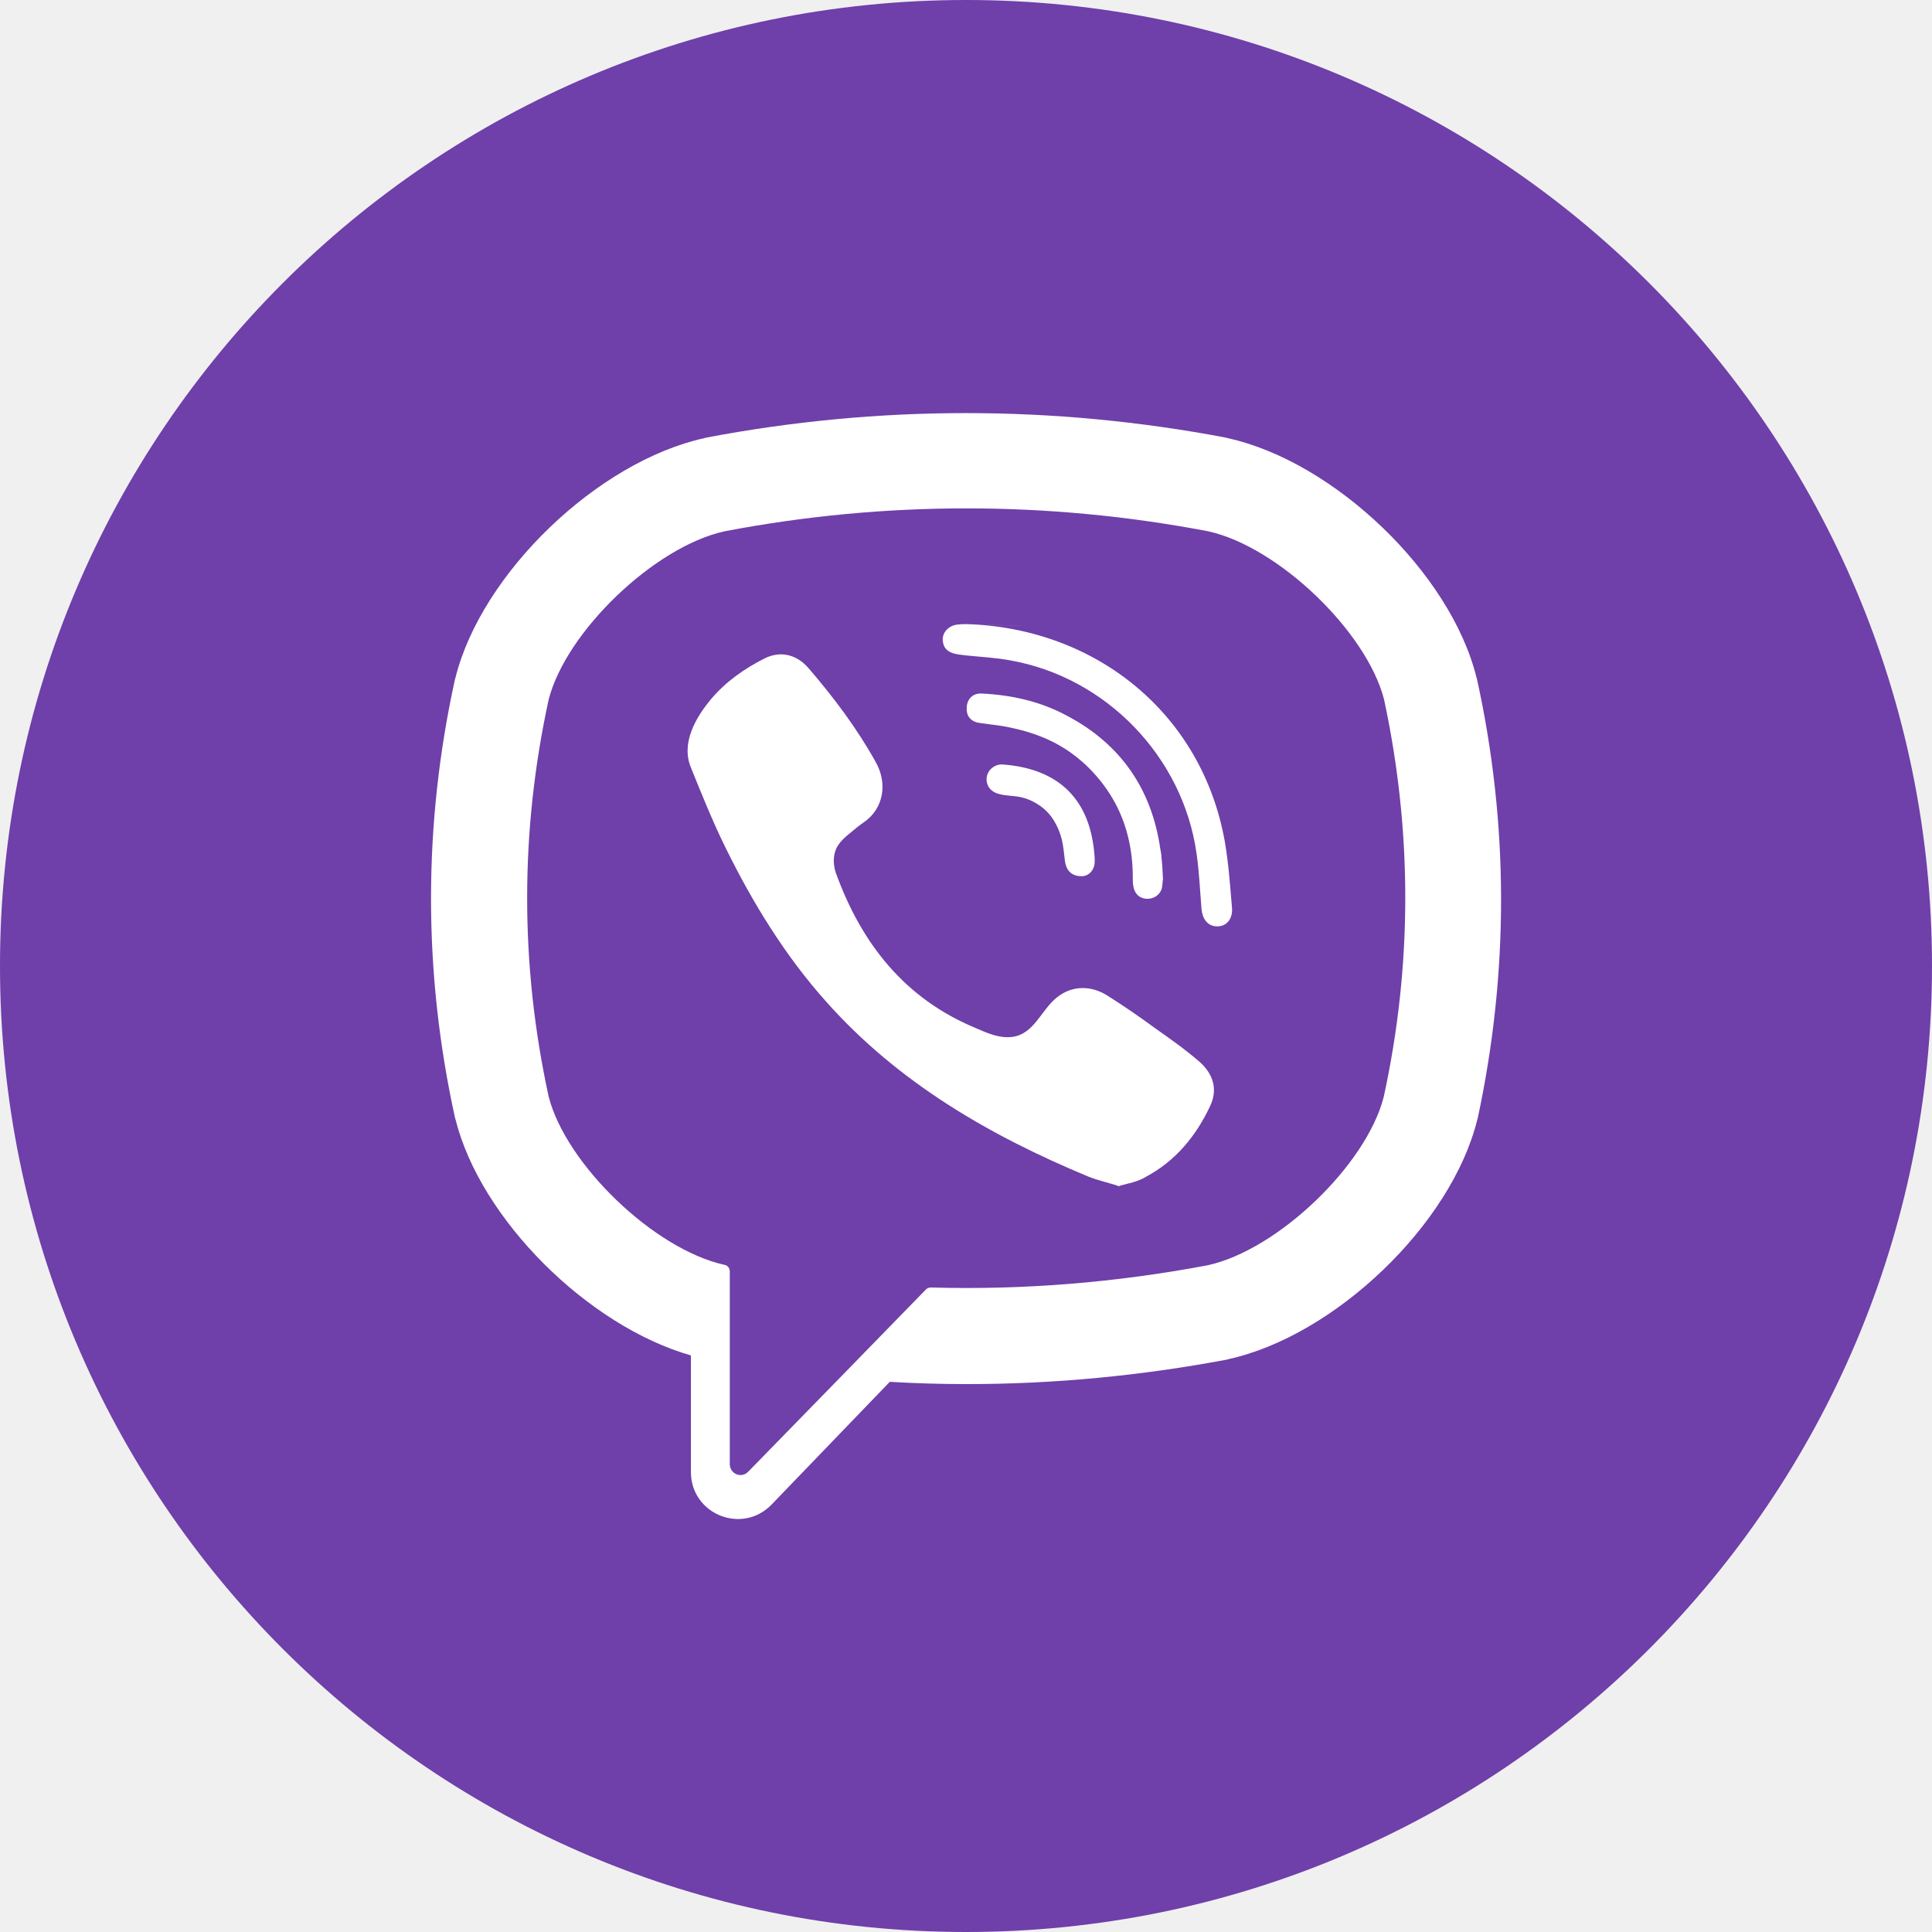
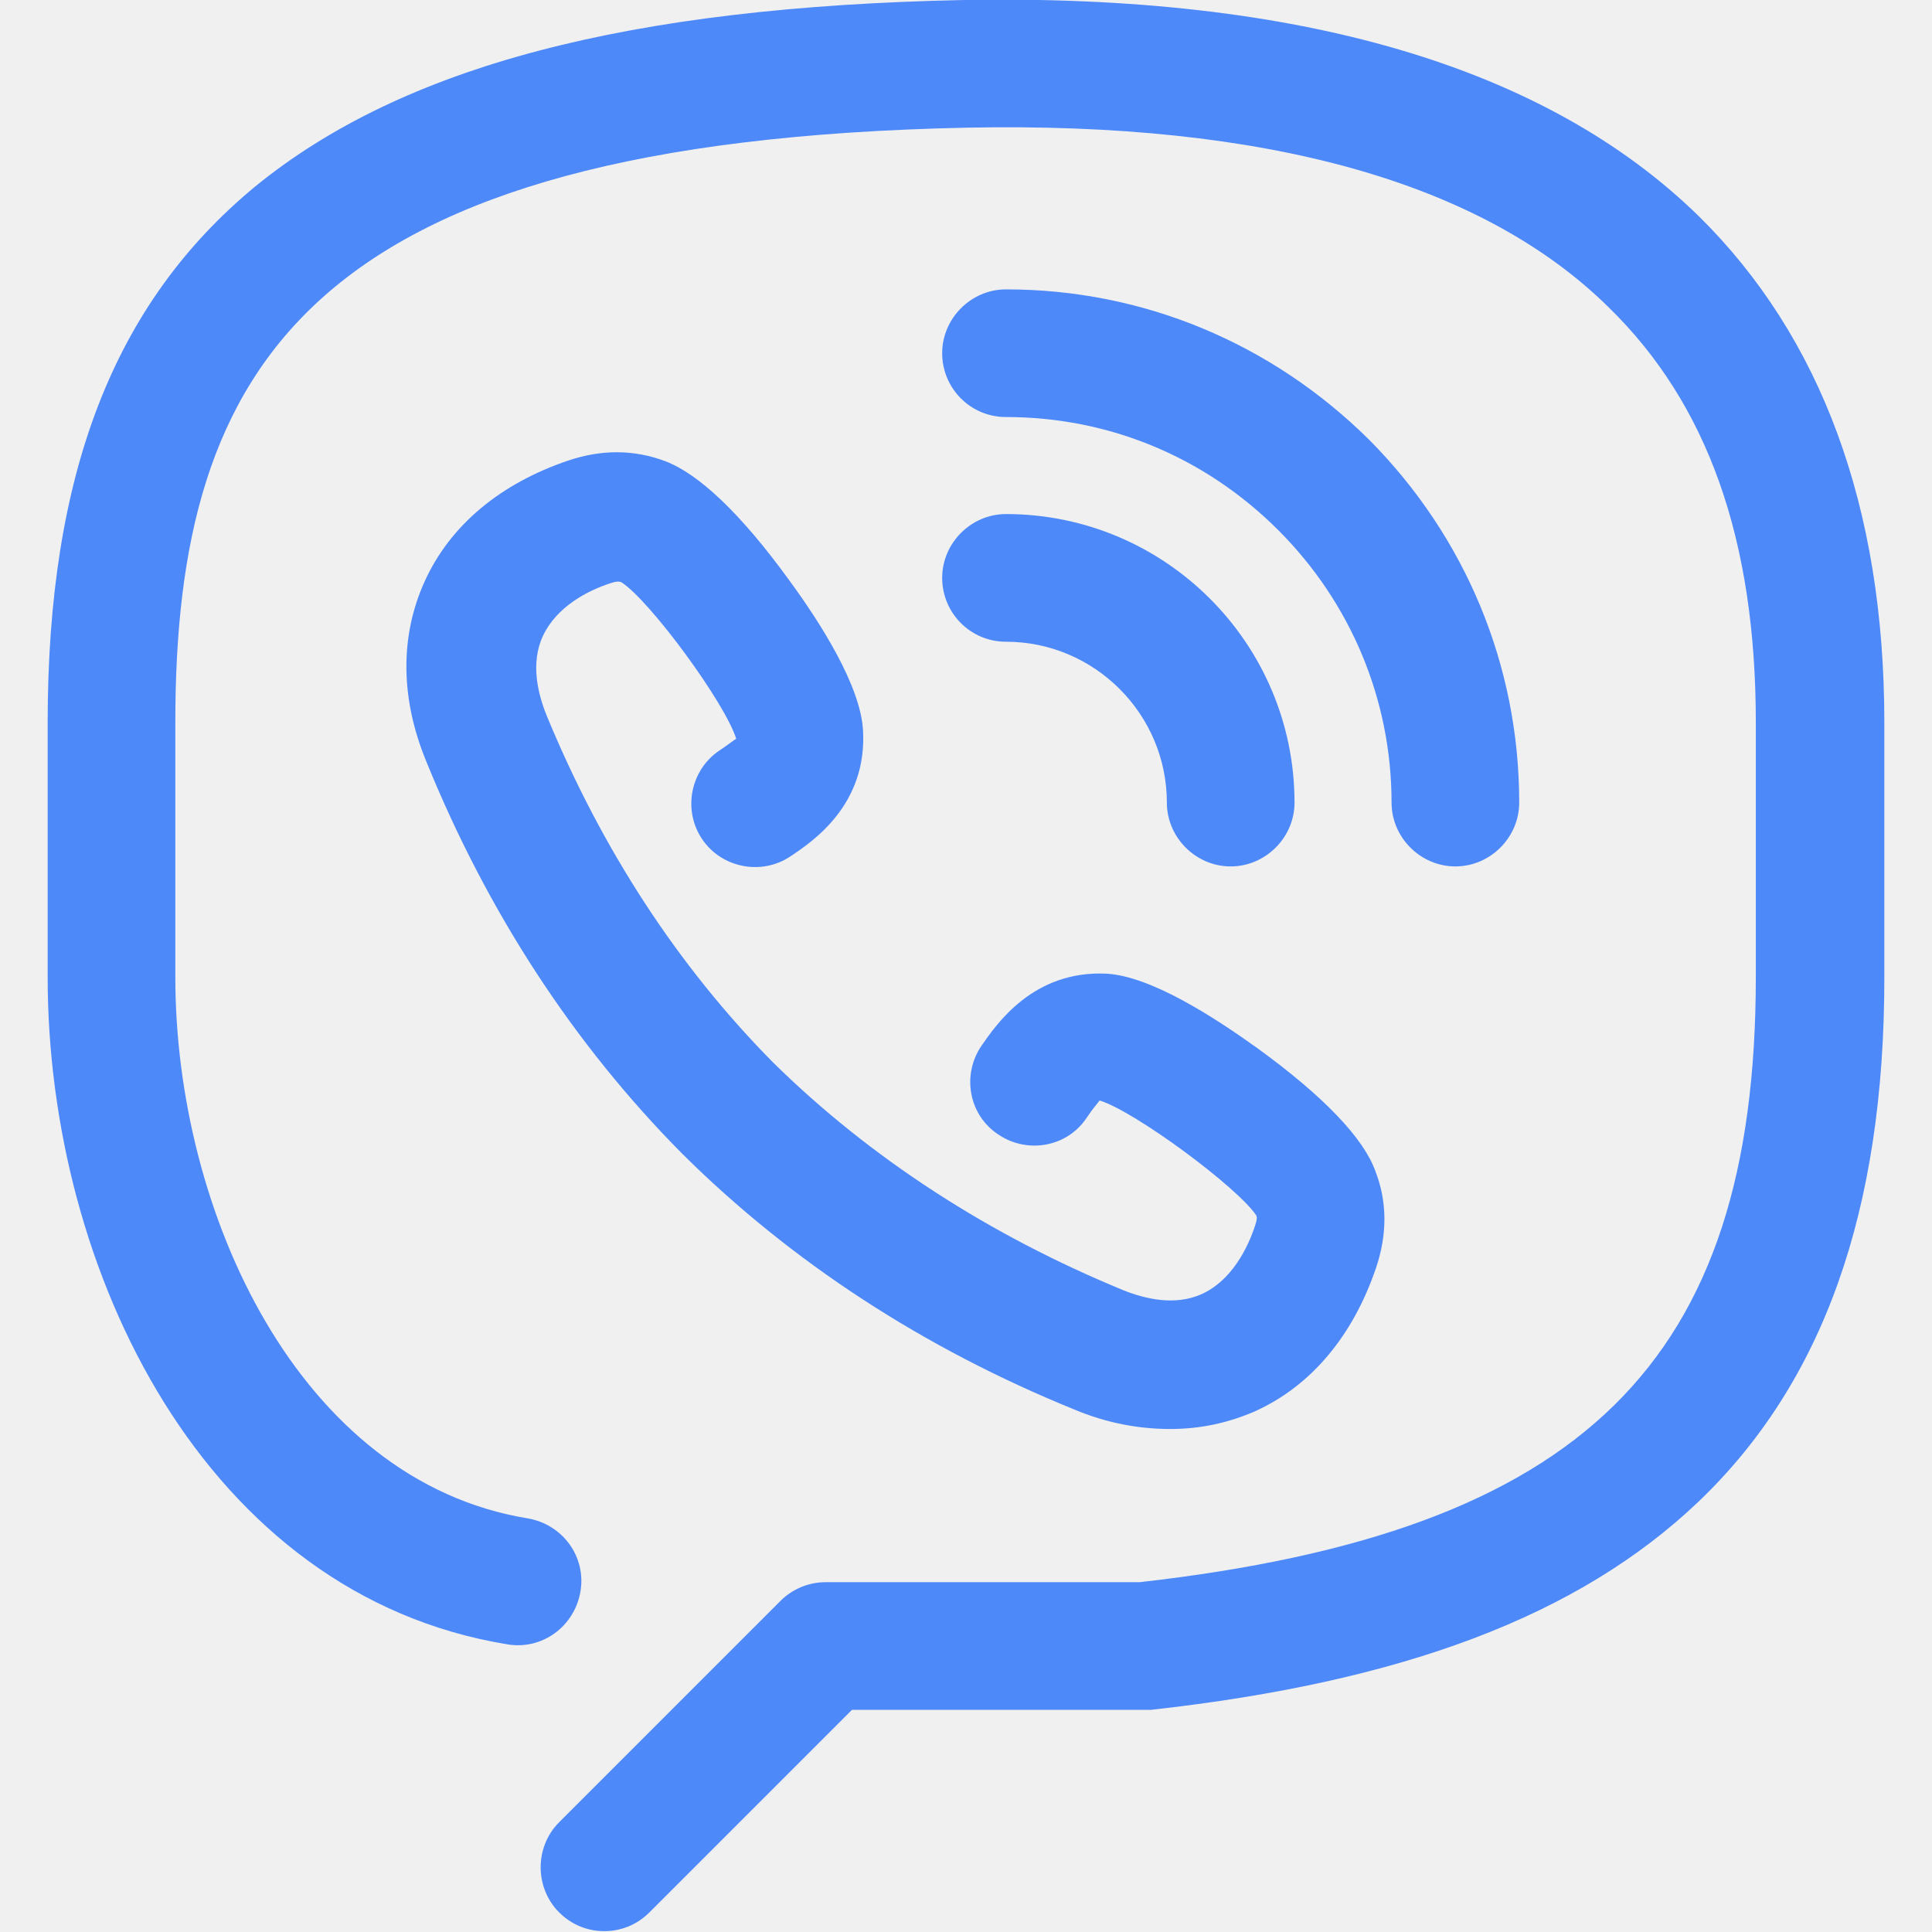
- <svg xmlns="http://www.w3.org/2000/svg" version="1.1" id="Layer_1" x="0" y="0" viewBox="0 0 512 512" xml:space="preserve">
-   <style>.st1{fill:#fff}</style>
-   <circle cx="256" cy="256" r="256" fill="#6f3faa" />
-   <path class="st1" d="M391.4 179.9l-.1-.3c-6.8-27.7-37.7-57.3-66-63.5l-.3-.1c-45.8-8.7-92.3-8.7-138 0l-.3.1c-28.3 6.2-59.1 35.8-66 63.5l-.1.3c-8.5 38.6-8.5 77.8 0 116.4l.1.3c6.6 26.5 35.1 54.8 62.4 62.6v30.9c0 11.2 13.6 16.7 21.4 8.6l31.3-32.5c6.8.4 13.6.6 20.4.6 23.1 0 46.1-2.2 69-6.5l.3-.1c28.3-6.2 59.2-35.8 66-63.5l.1-.3c8.3-38.7 8.3-77.9-.2-116.5zm-24.7 110.8c-4.6 18-28 40.5-46.6 44.6-24.4 4.6-48.9 6.6-73.4 5.9-.5 0-1 .2-1.3.5-3.5 3.6-22.8 23.4-22.8 23.4L198.3 390c-1.8 1.9-4.9.6-4.9-2v-51.1c0-.8-.6-1.6-1.4-1.7-18.6-4.1-42-26.6-46.6-44.6-7.6-34.9-7.6-70.3 0-105.2 4.6-18 28-40.5 46.6-44.6 42.5-8.1 85.7-8.1 128.2 0 18.6 4.1 42 26.6 46.6 44.6 7.5 35 7.5 70.4-.1 105.3z" />
-   <path class="st1" d="M296.5 314.3c-2.9-.9-5.6-1.5-8.1-2.5-26.2-10.9-50.4-24.9-69.5-46.4-10.9-12.2-19.4-26.1-26.6-40.7-3.4-6.9-6.3-14.1-9.2-21.3-2.7-6.5 1.3-13.3 5.4-18.2 3.9-4.6 8.9-8.1 14.3-10.8 4.2-2 8.4-.9 11.5 2.7 6.7 7.8 12.8 15.9 17.8 24.9 3.1 5.5 2.2 12.3-3.3 16-1.3.9-2.6 2-3.8 3-1.1.9-2.1 1.8-2.9 3-1.4 2.2-1.4 4.9-.6 7.3 6.8 18.8 18.3 33.4 37.2 41.2 3 1.3 6.1 2.7 9.5 2.3 5.8-.7 7.7-7.1 11.8-10.4 4-3.3 9.1-3.3 13.4-.6 4.3 2.7 8.5 5.6 12.6 8.6 4.1 2.9 8.1 5.7 11.9 9 3.6 3.2 4.9 7.3 2.8 11.7-3.7 7.9-9.1 14.5-16.9 18.7-2.2 1.4-4.8 1.8-7.3 2.5-2.9-.8 2.5-.7 0 0zm-40.4-148.9c34.3 1 62.5 23.7 68.5 57.7 1 5.8 1.4 11.7 1.9 17.6.2 2.5-1.2 4.8-3.9 4.8-2.8 0-4-2.3-4.2-4.7-.4-4.9-.6-9.8-1.3-14.6-3.6-25.6-23.9-46.7-49.4-51.2-3.8-.7-7.7-.9-11.6-1.3-2.5-.3-5.7-.4-6.2-3.5-.5-2.6 1.7-4.6 4.1-4.7.7-.1 1.4-.1 2.1-.1 34.3 1-.7 0 0 0z" />
-   <path class="st1" d="M308.2 233c-.1.4-.1 1.4-.3 2.4-.9 3.4-6.1 3.9-7.3.4-.4-1-.4-2.2-.4-3.3 0-7.3-1.6-14.5-5.3-20.8-3.8-6.5-9.5-12-16.3-15.3-4.1-2-8.5-3.2-13-4-2-.3-3.9-.5-5.9-.8-2.4-.3-3.7-1.8-3.5-4.2.1-2.2 1.7-3.8 4.1-3.6 7.9.4 15.5 2.1 22.5 5.9 14.2 7.5 22.4 19.4 24.7 35.3.1.7.3 1.4.3 2.2.2 1.7.3 3.5.4 5.8 0 .4-.1-2.3 0 0z" />
-   <path class="st1" d="M286.9 232.2c-2.9.1-4.4-1.5-4.7-4.2-.2-1.8-.4-3.7-.8-5.5-.9-3.5-2.7-6.8-5.7-8.9-1.4-1-3-1.8-4.6-2.2-2.1-.6-4.3-.4-6.4-1-2.3-.6-3.5-2.4-3.2-4.5.3-1.9 2.2-3.5 4.3-3.3 13.3 1 22.8 7.8 24.2 23.5.1 1.1.2 2.3 0 3.3-.5 1.8-1.8 2.7-3.1 2.8-2.9 0 1.3-.1 0 0zm9.6 82.1c2.5-.7-2.9-.8 0 0zm-40.3-148.9c-.1 0-.1 0 0 0-.2 0-.1 0 0 0zm-.1 0c2 .1 32.9 1 0 0zm52.1 67.6c-.1-2.3 0 .4 0 0zm-21.3-.8h.1-.5.4zm0 0zm.1 0h-.1.1z" />
+ <svg xmlns="http://www.w3.org/2000/svg" version="1.1" id="Capa_1" x="0" y="0" viewBox="0 0 227 227" xml:space="preserve">
+   <style>.st0{fill:#4e89fa}</style>
+   <path class="st0" d="M199.6 25.4c-18-17.6-47-26.1-86.3-25.4-39.6.8-66 7.8-83.3 21.9-16.6 13.7-24.4 33.7-24.4 63v29.9c0 34.6 18.5 72.6 54 78.4 4.1.7 7.9-2.1 8.6-6.2.7-4.1-2.1-7.9-6.2-8.6-26.9-4.4-41.4-36-41.4-63.6V84.9c0-42 15.6-68.3 93-69.9 35.1-.7 60.5 6.4 75.4 21.1 11.7 11.4 17.3 27.4 17.3 48.8v29.9c0 45.3-20.3 65.2-72.4 71.1H97c-2 0-3.9.8-5.3 2.2l-26 26c-2.9 2.9-2.9 7.7 0 10.6 1.5 1.5 3.4 2.2 5.3 2.2s3.8-.7 5.3-2.2l23.8-23.8h35.1c29.8-3.3 50.3-11.1 64.3-24.4 14.7-14 21.9-34.2 21.9-61.6v-30c0-25.3-7.4-45.3-21.8-59.5z" />
+   <path class="st0" d="M118.2 49c12.1 0 23.4 4.7 32 13.3 8.5 8.5 13.3 19.9 13.3 32 0 4.1 3.4 7.5 7.5 7.5s7.5-3.4 7.5-7.5c0-16.1-6.3-31.2-17.6-42.6C149.4 40.3 134.3 34 118.2 34c-4.1 0-7.5 3.4-7.5 7.5s3.3 7.5 7.5 7.5z" />
+   <path class="st0" d="M118.2 75.4c10.4 0 18.9 8.5 18.9 18.9 0 4.1 3.4 7.5 7.5 7.5s7.5-3.4 7.5-7.5c0-18.7-15.2-33.9-33.9-33.9-4.1 0-7.5 3.4-7.5 7.5s3.3 7.5 7.5 7.5zM84.5 88.2c-3.4 2.3-4.3 7-2 10.4s7 4.3 10.4 2c2.7-1.8 9-6.1 8.5-14.8-.3-5.2-4.9-12.5-8.8-17.8-5.6-7.7-10.5-12.3-14.4-13.8-3.7-1.4-7.5-1.4-11.4-.1-8 2.7-13.9 7.6-16.9 14.2-2.9 6.4-2.9 13.7.2 21.2 7.2 17.7 17.3 33.2 30.1 46.1 12.8 12.7 28.3 22.8 46 30 3.8 1.6 7.6 2.3 11.3 2.3 3.5 0 6.8-.7 10-2.1 6.6-3 11.5-8.9 14.2-16.9 1.3-3.9 1.3-7.7-.1-11.3-1.4-3.9-6.1-8.8-13.8-14.4-5.3-3.8-12.6-8.5-17.8-8.8-8.6-.4-12.9 5.9-14.7 8.5-2.3 3.4-1.5 8.1 2 10.4 3.4 2.3 8.1 1.5 10.4-2 .8-1.2 1.3-1.7 1.5-2 4.2 1.3 16.2 10.2 18.4 13.5.1.2.1.5-.1 1.1-.9 2.8-2.8 6.5-6.2 8.1-3.2 1.5-6.8.6-9.3-.4-15.8-6.5-29.7-15.5-41.1-26.7C79.7 113.6 70.7 99.8 64.2 84c-1-2.5-1.9-6.1-.4-9.3 1.6-3.4 5.2-5.3 8-6.2.6-.2.9-.2 1.2-.1 3.4 2.2 12.2 14.2 13.5 18.4-.2.1-.8.6-2 1.4z" />
</svg>
